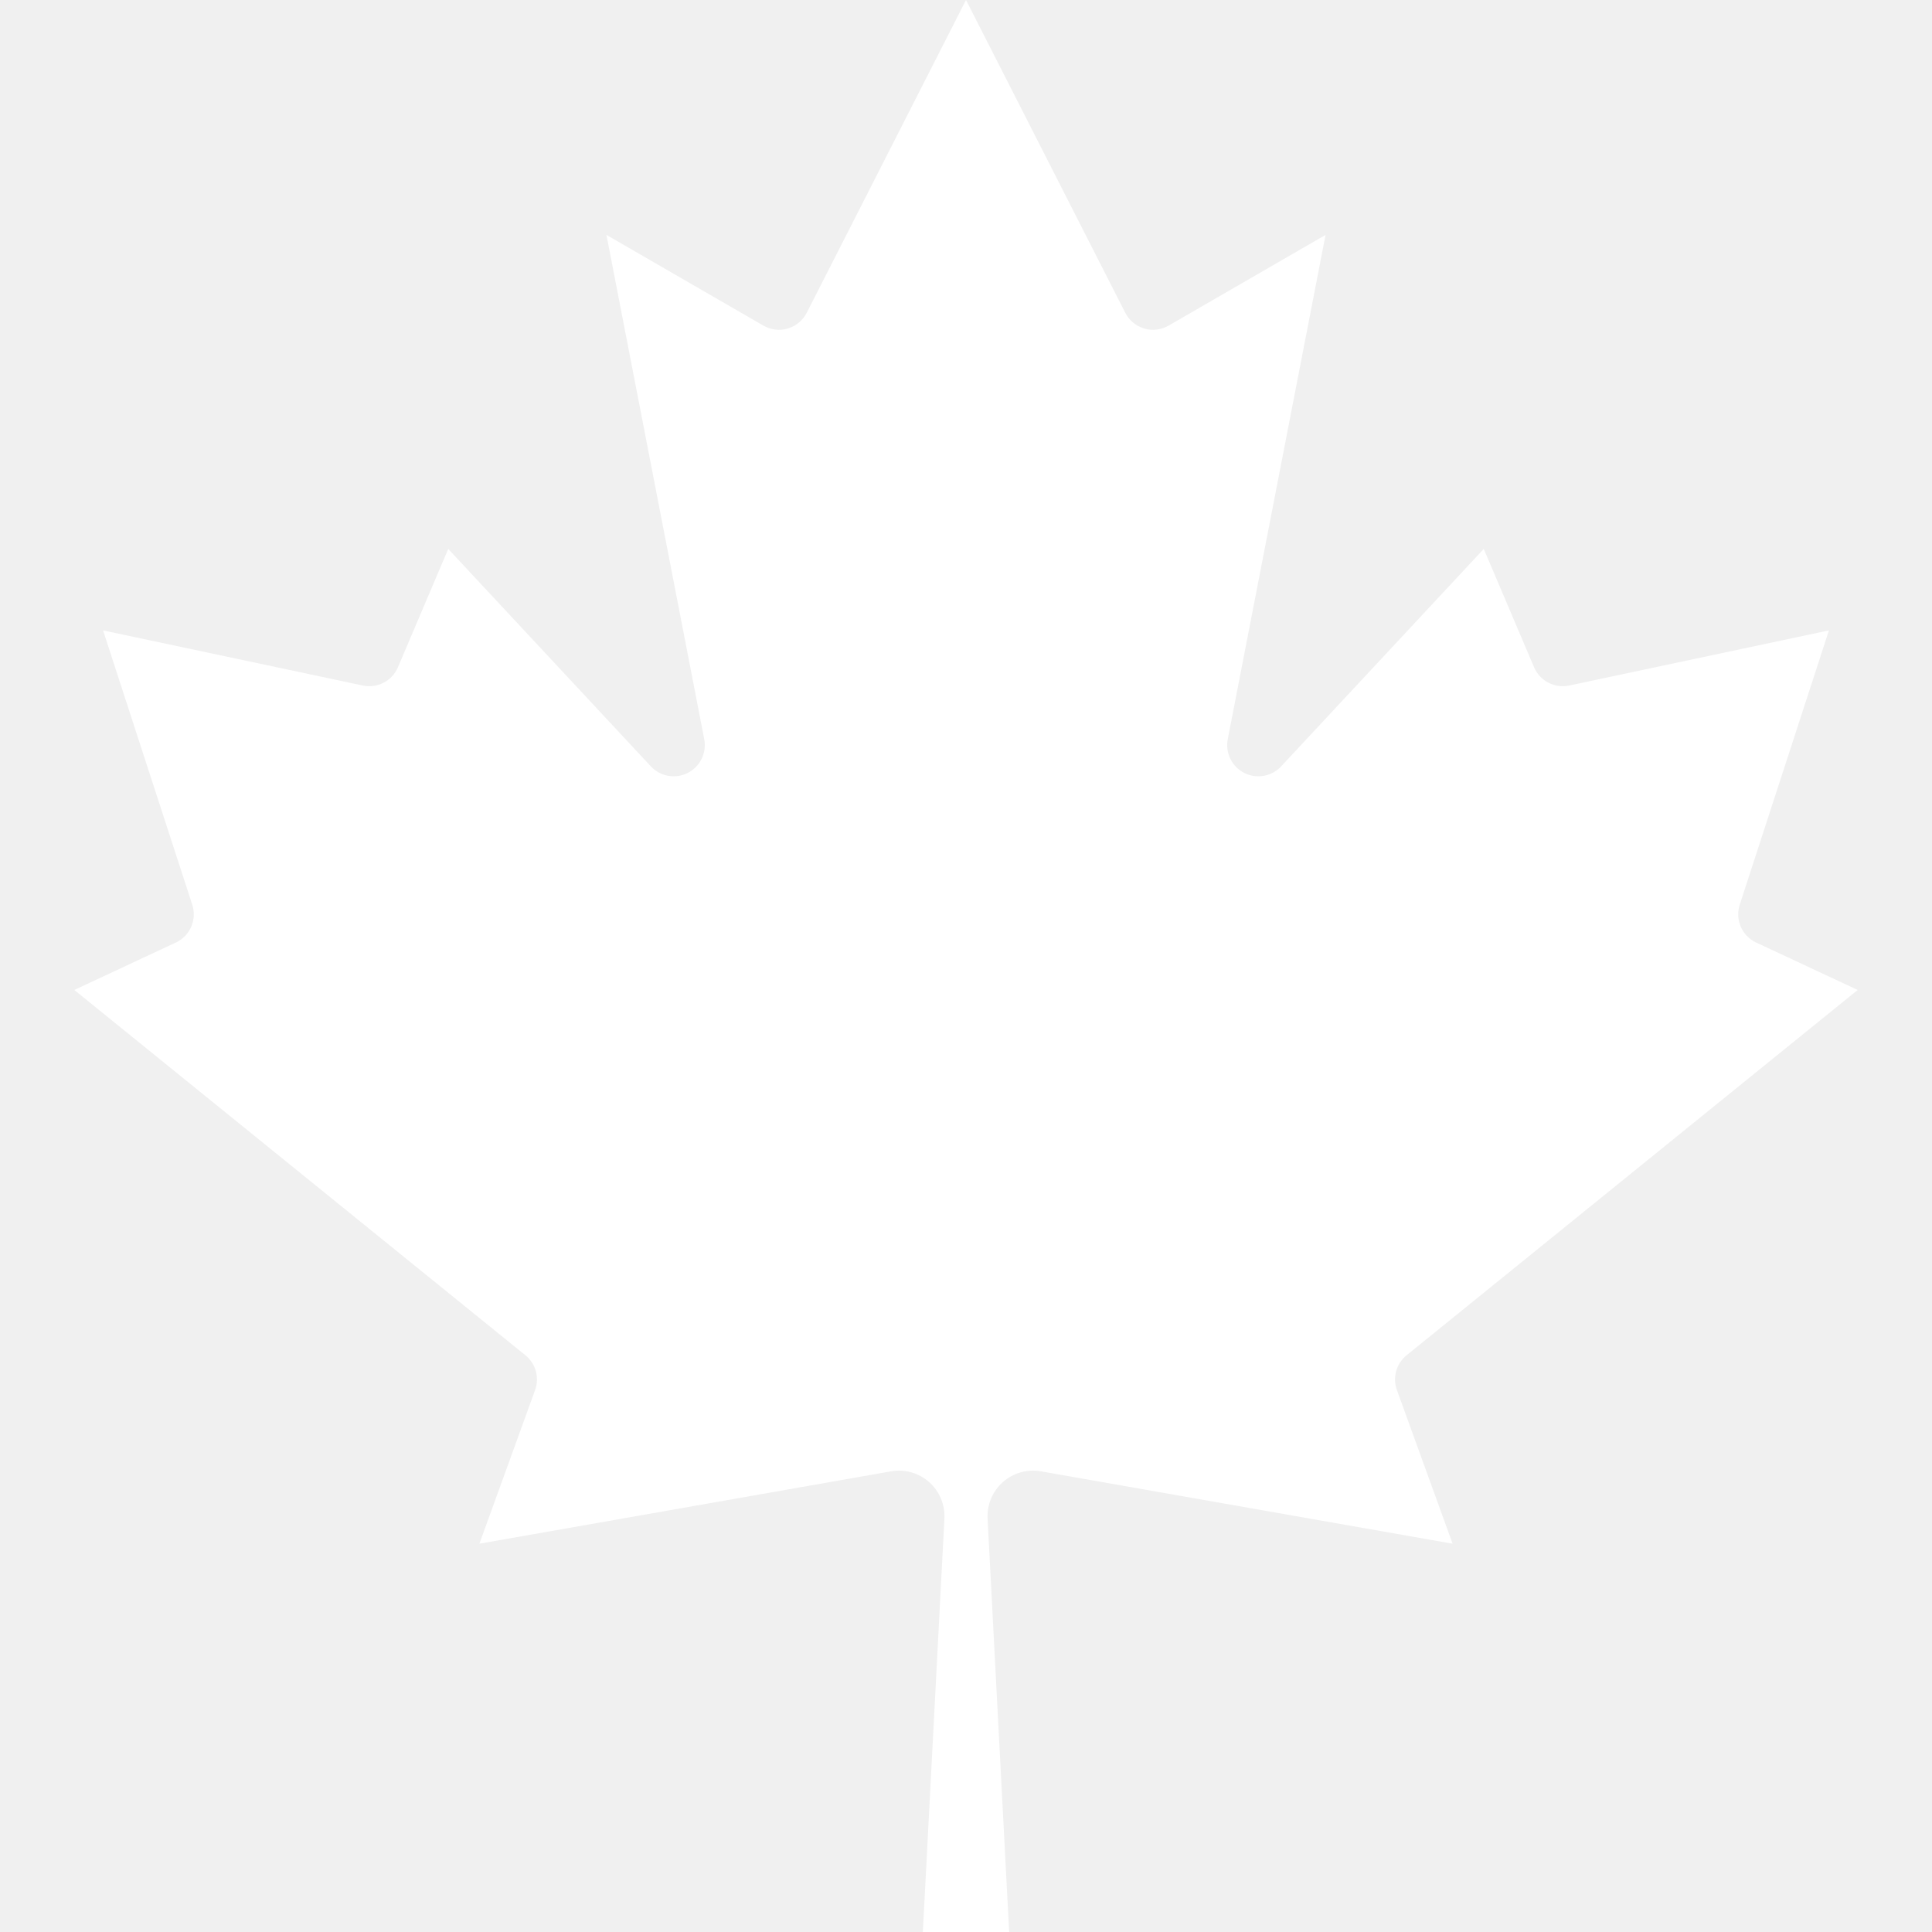
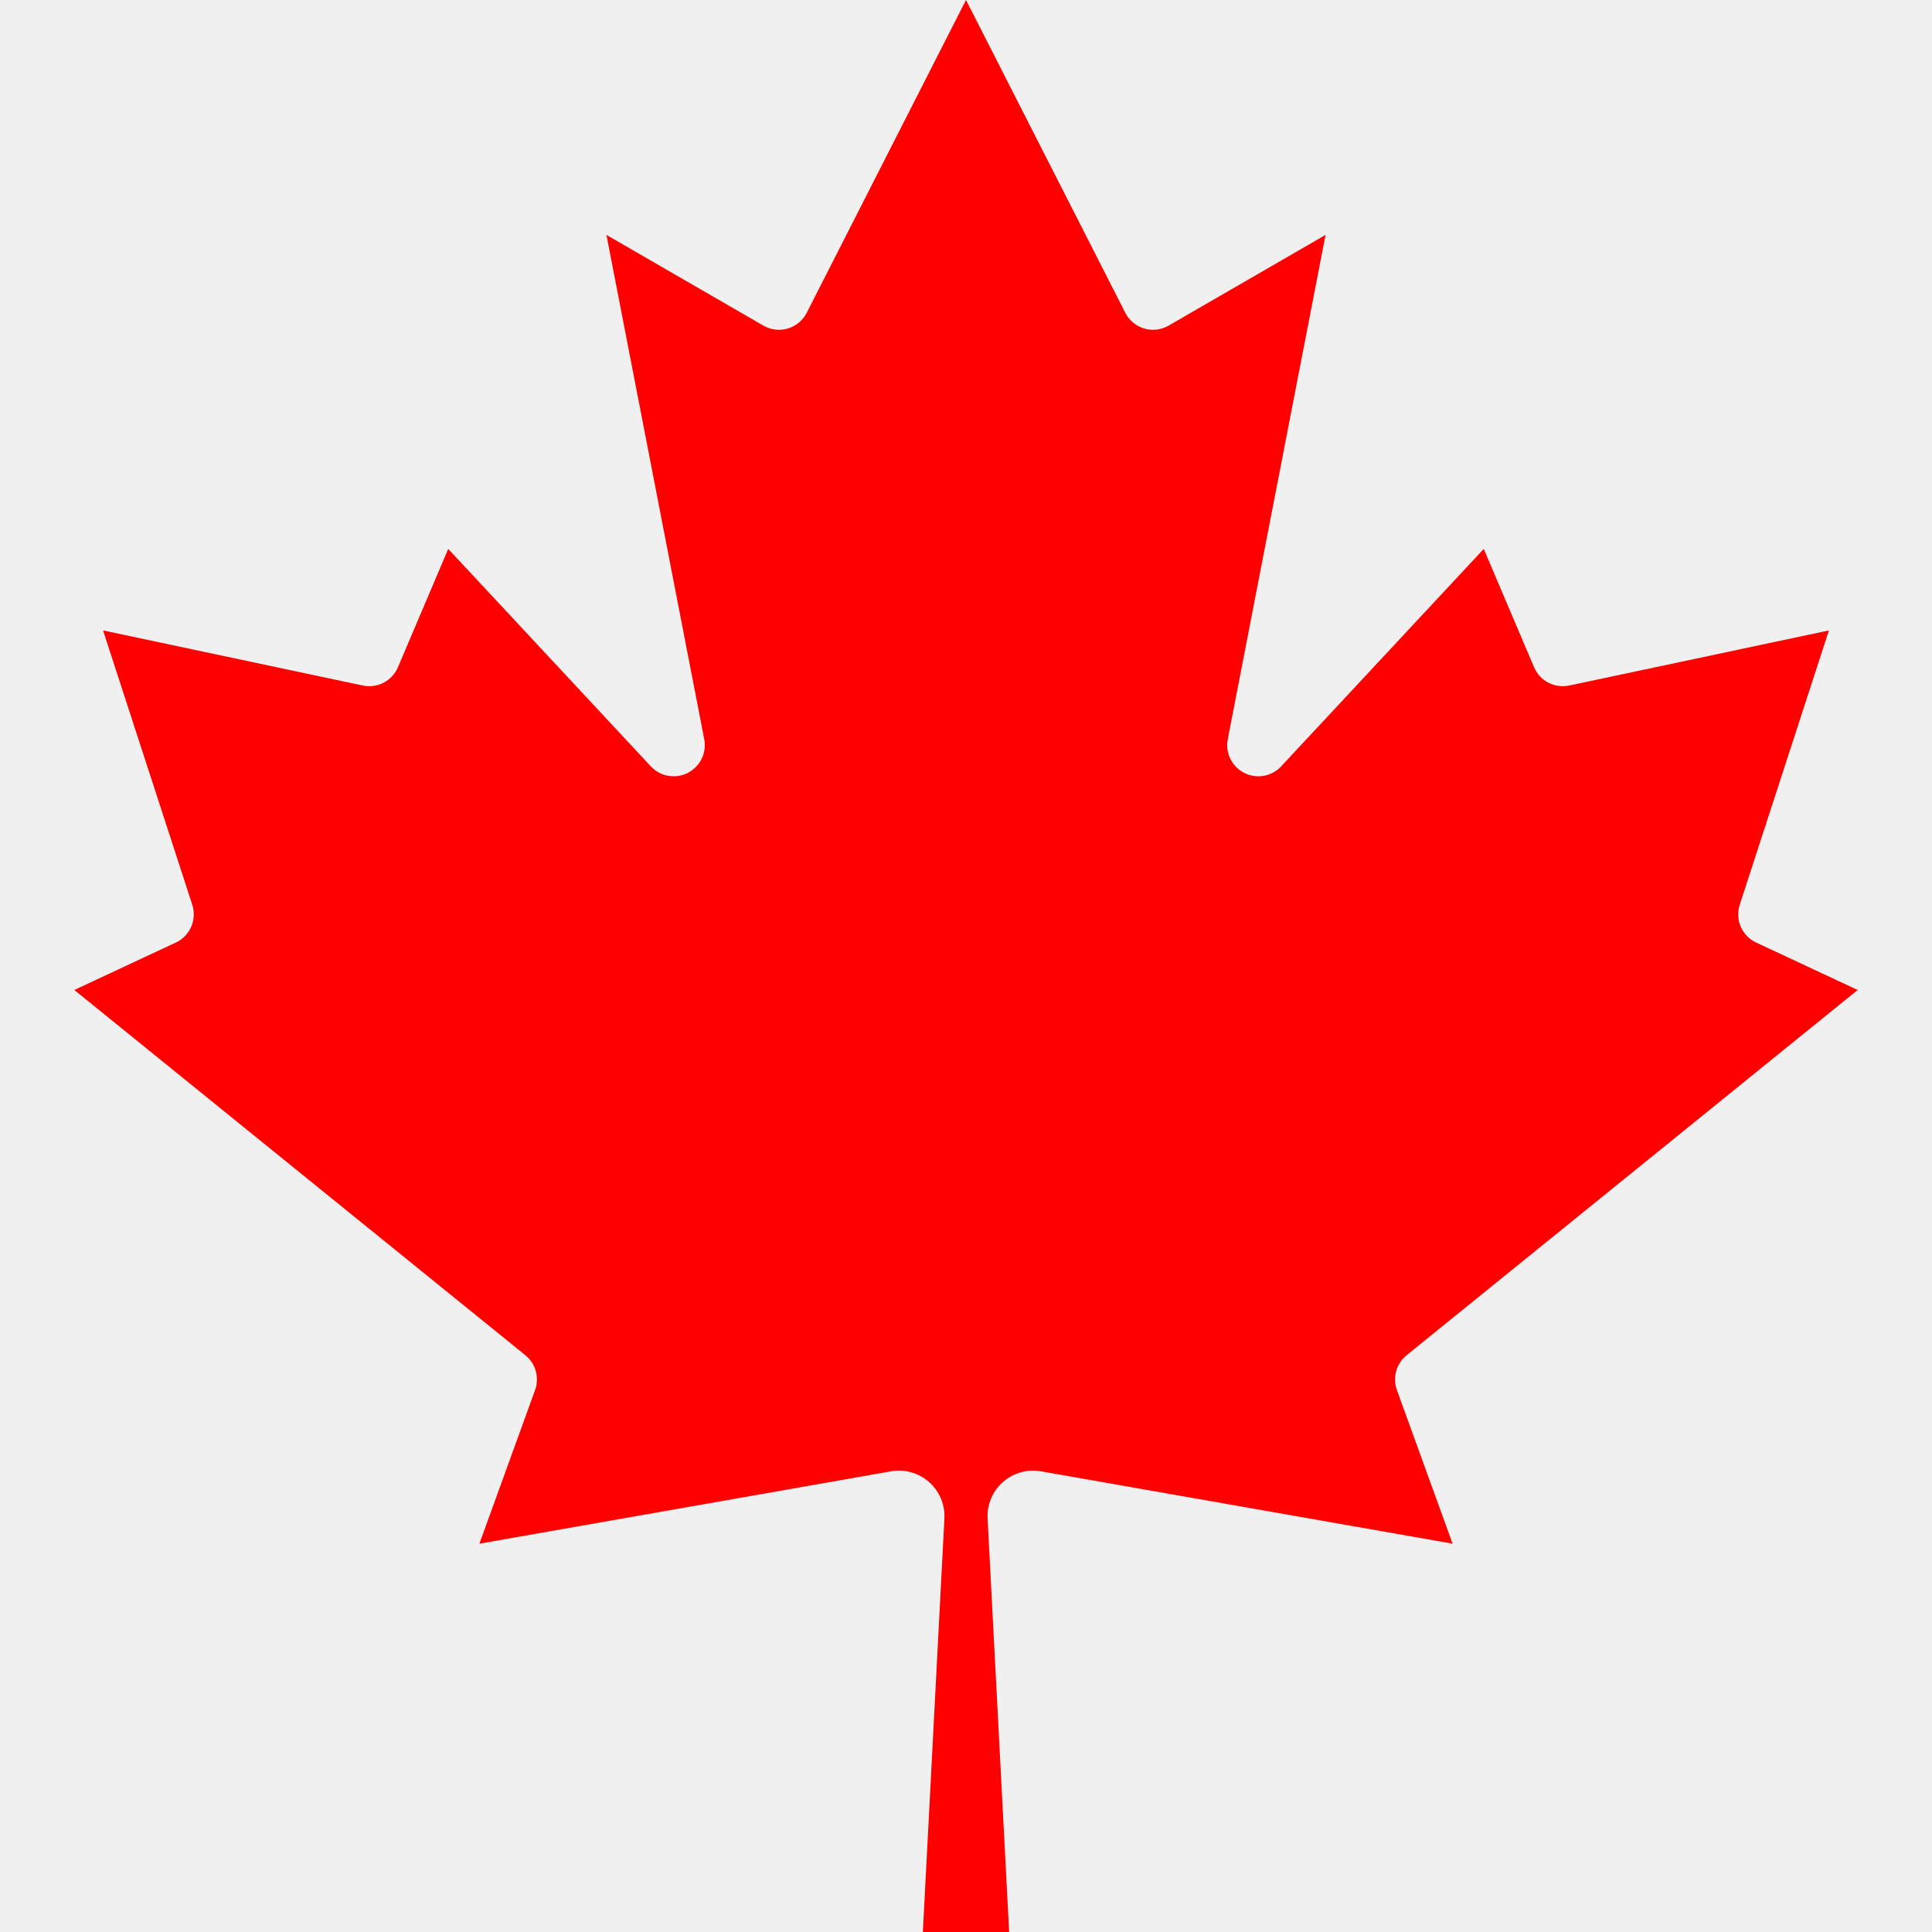
<svg xmlns="http://www.w3.org/2000/svg" width="650" height="650" viewBox="-2015 -2000 4030 4030">
-   <path fill="#fff" d="m-90 2030 45-863a95 95 0 0 0-111-98l-859 151 116-320a65 65 0 0 0-20-73l-941-762 212-99a65 65 0 0 0 34-79l-186-572 542 115a65 65 0 0 0 73-38l105-247 423 454a65 65 0 0 0 111-57l-204-1052 327 189a65 65 0 0 0 91-27l332-652 332 652a65 65 0 0 0 91 27l327-189-204 1052a65 65 0 0 0 111 57l423-454 105 247a65 65 0 0 0 73 38l542-115-186 572a65 65 0 0 0 34 79l212 99-941 762a65 65 0 0 0-20 73l116 320-859-151a95 95 0 0 0-111 98l45 863z" />
+   <path fill="#f00" d="m-90 2030 45-863a95 95 0 0 0-111-98l-859 151 116-320a65 65 0 0 0-20-73l-941-762 212-99a65 65 0 0 0 34-79l-186-572 542 115a65 65 0 0 0 73-38l105-247 423 454a65 65 0 0 0 111-57l-204-1052 327 189a65 65 0 0 0 91-27l332-652 332 652a65 65 0 0 0 91 27l327-189-204 1052a65 65 0 0 0 111 57l423-454 105 247a65 65 0 0 0 73 38l542-115-186 572a65 65 0 0 0 34 79l212 99-941 762a65 65 0 0 0-20 73l116 320-859-151a95 95 0 0 0-111 98l45 863z" />
</svg>
